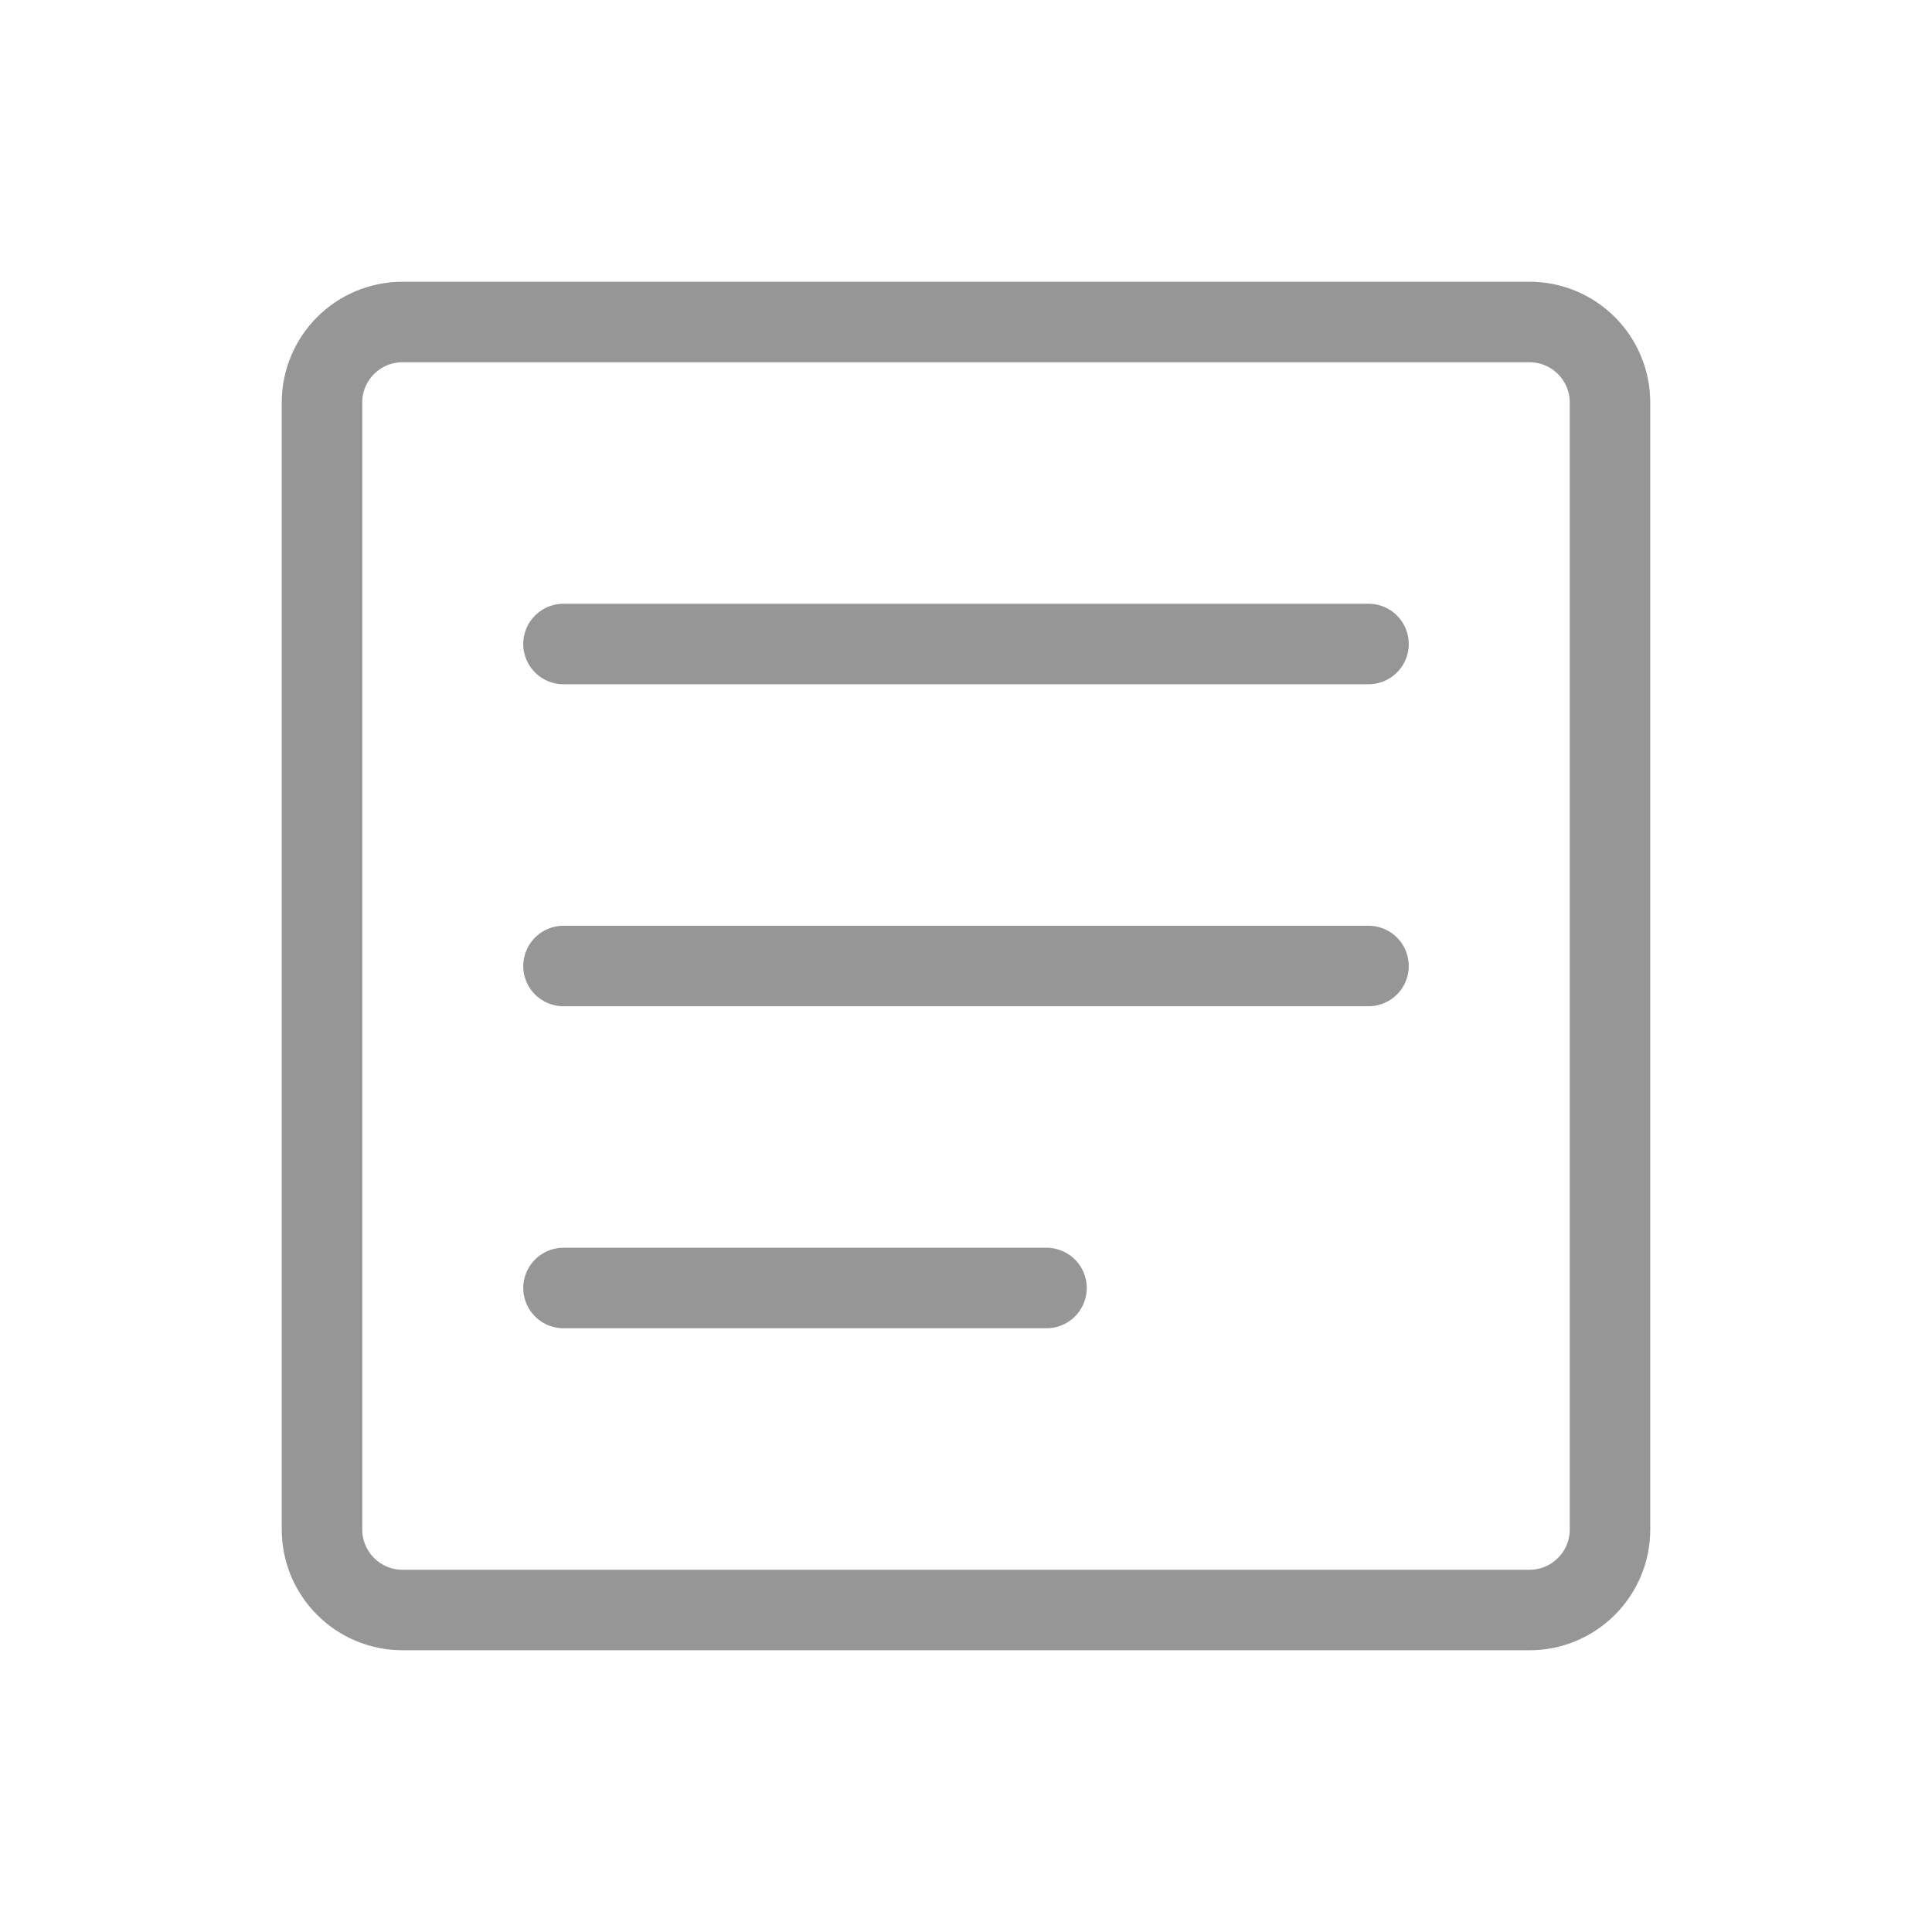
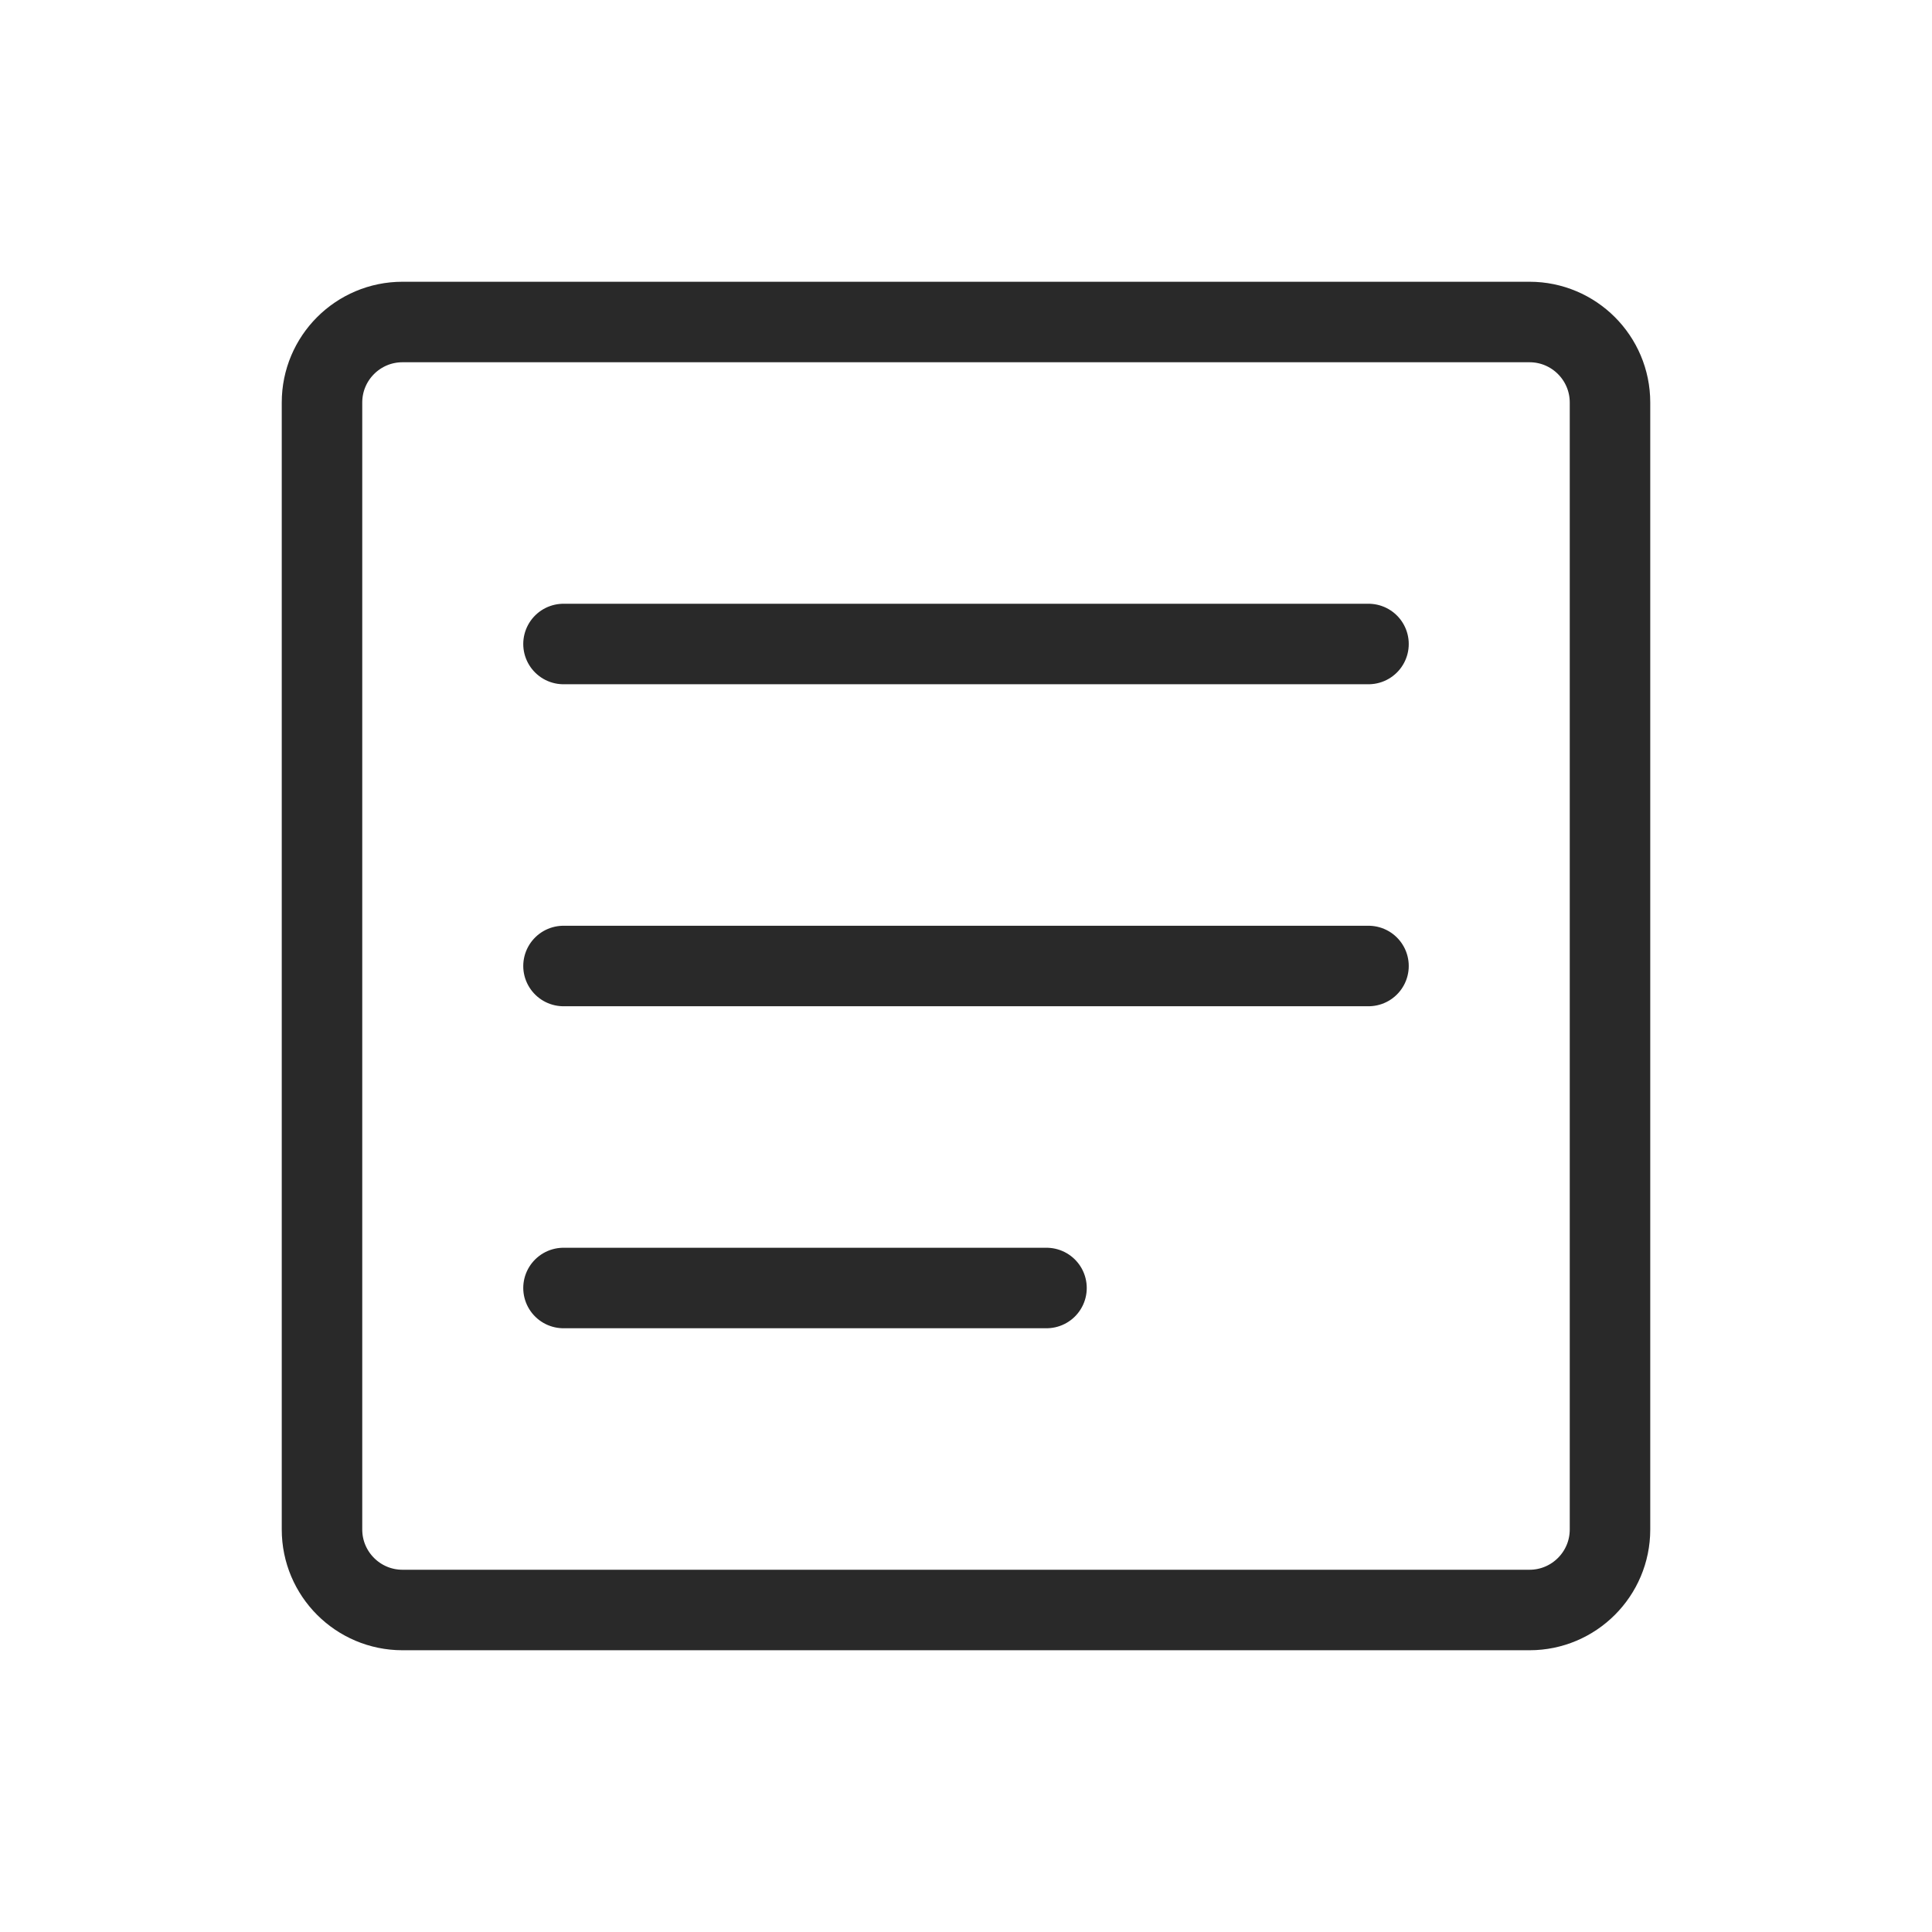
<svg xmlns="http://www.w3.org/2000/svg" width="24" height="24" viewBox="0 0 24 24" fill="none">
-   <path d="M7 8H17M7 12H17M7 16H13M5 20H19C19.552 20 20 19.552 20 19V5C20 4.448 19.552 4 19 4H5C4.448 4 4 4.448 4 5V19C4 19.552 4.448 20 5 20Z" stroke="#969696" stroke-linecap="round" stroke-linejoin="round" />
+   <path d="M7 8H17M7 12H17M7 16H13M5 20H19C19.552 20 20 19.552 20 19V5C20 4.448 19.552 4 19 4H5C4.448 4 4 4.448 4 5V19C4 19.552 4.448 20 5 20Z" stroke="#292929" stroke-linecap="round" stroke-linejoin="round" />
</svg>
